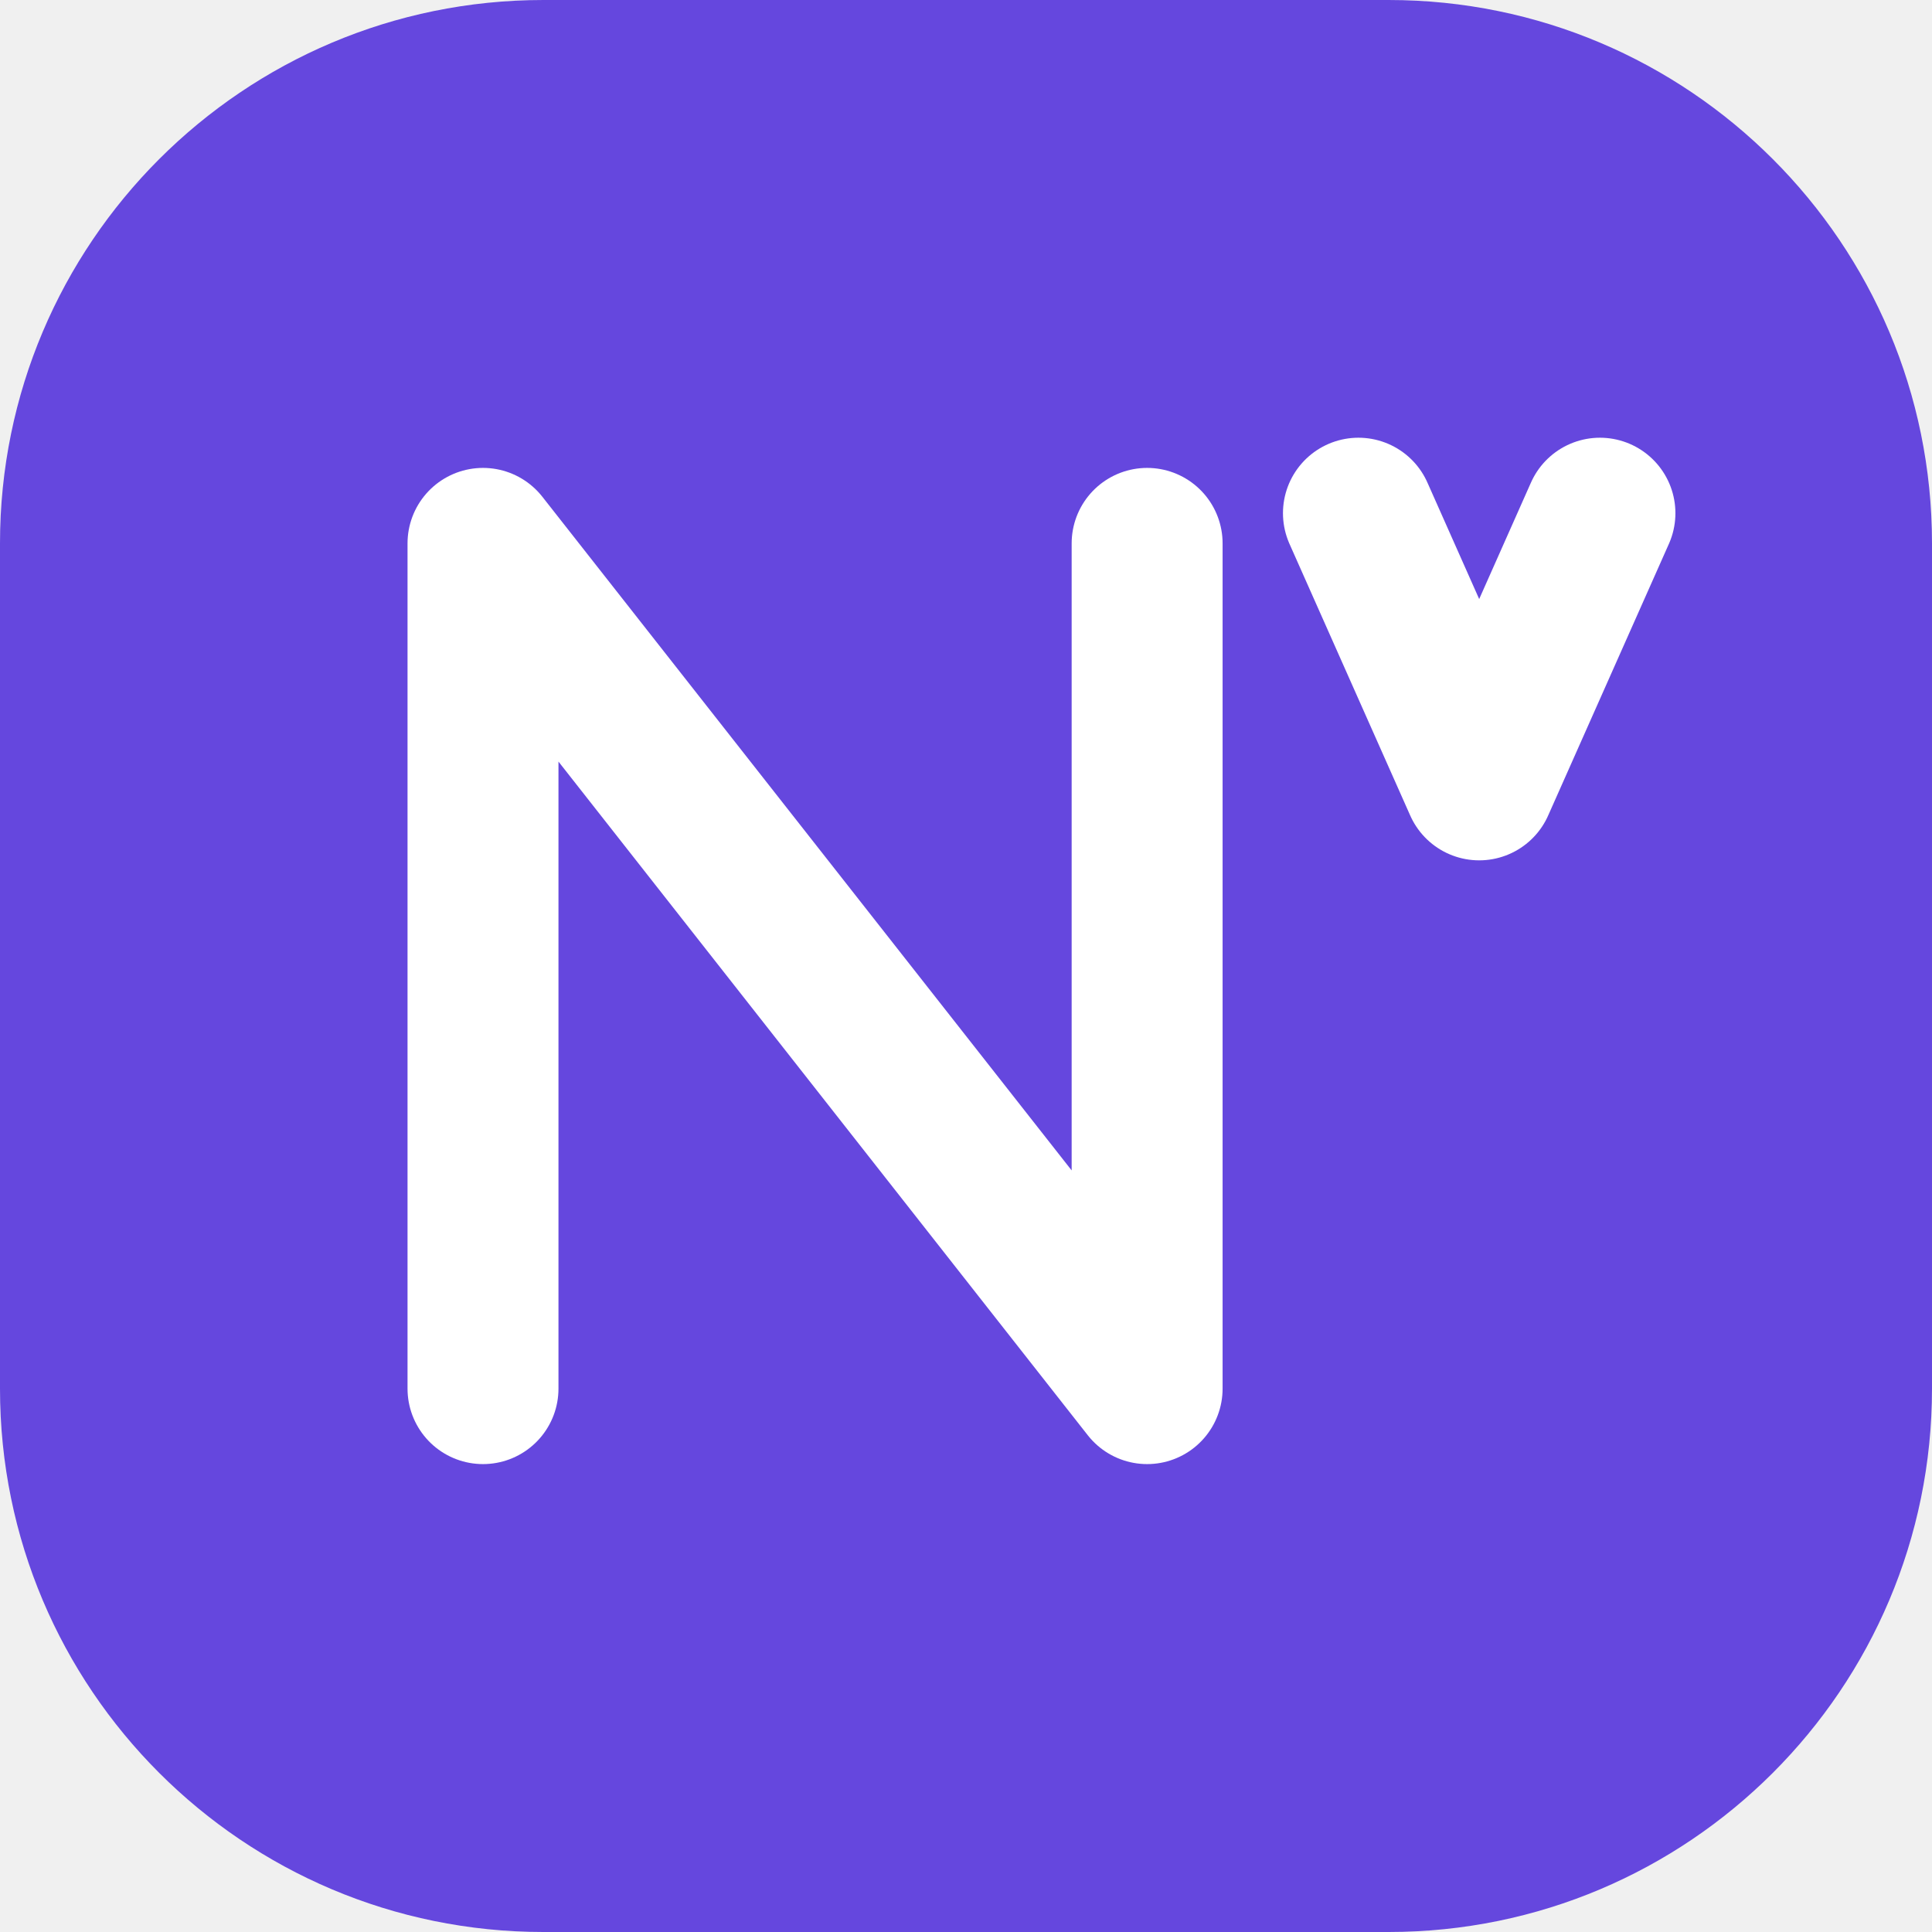
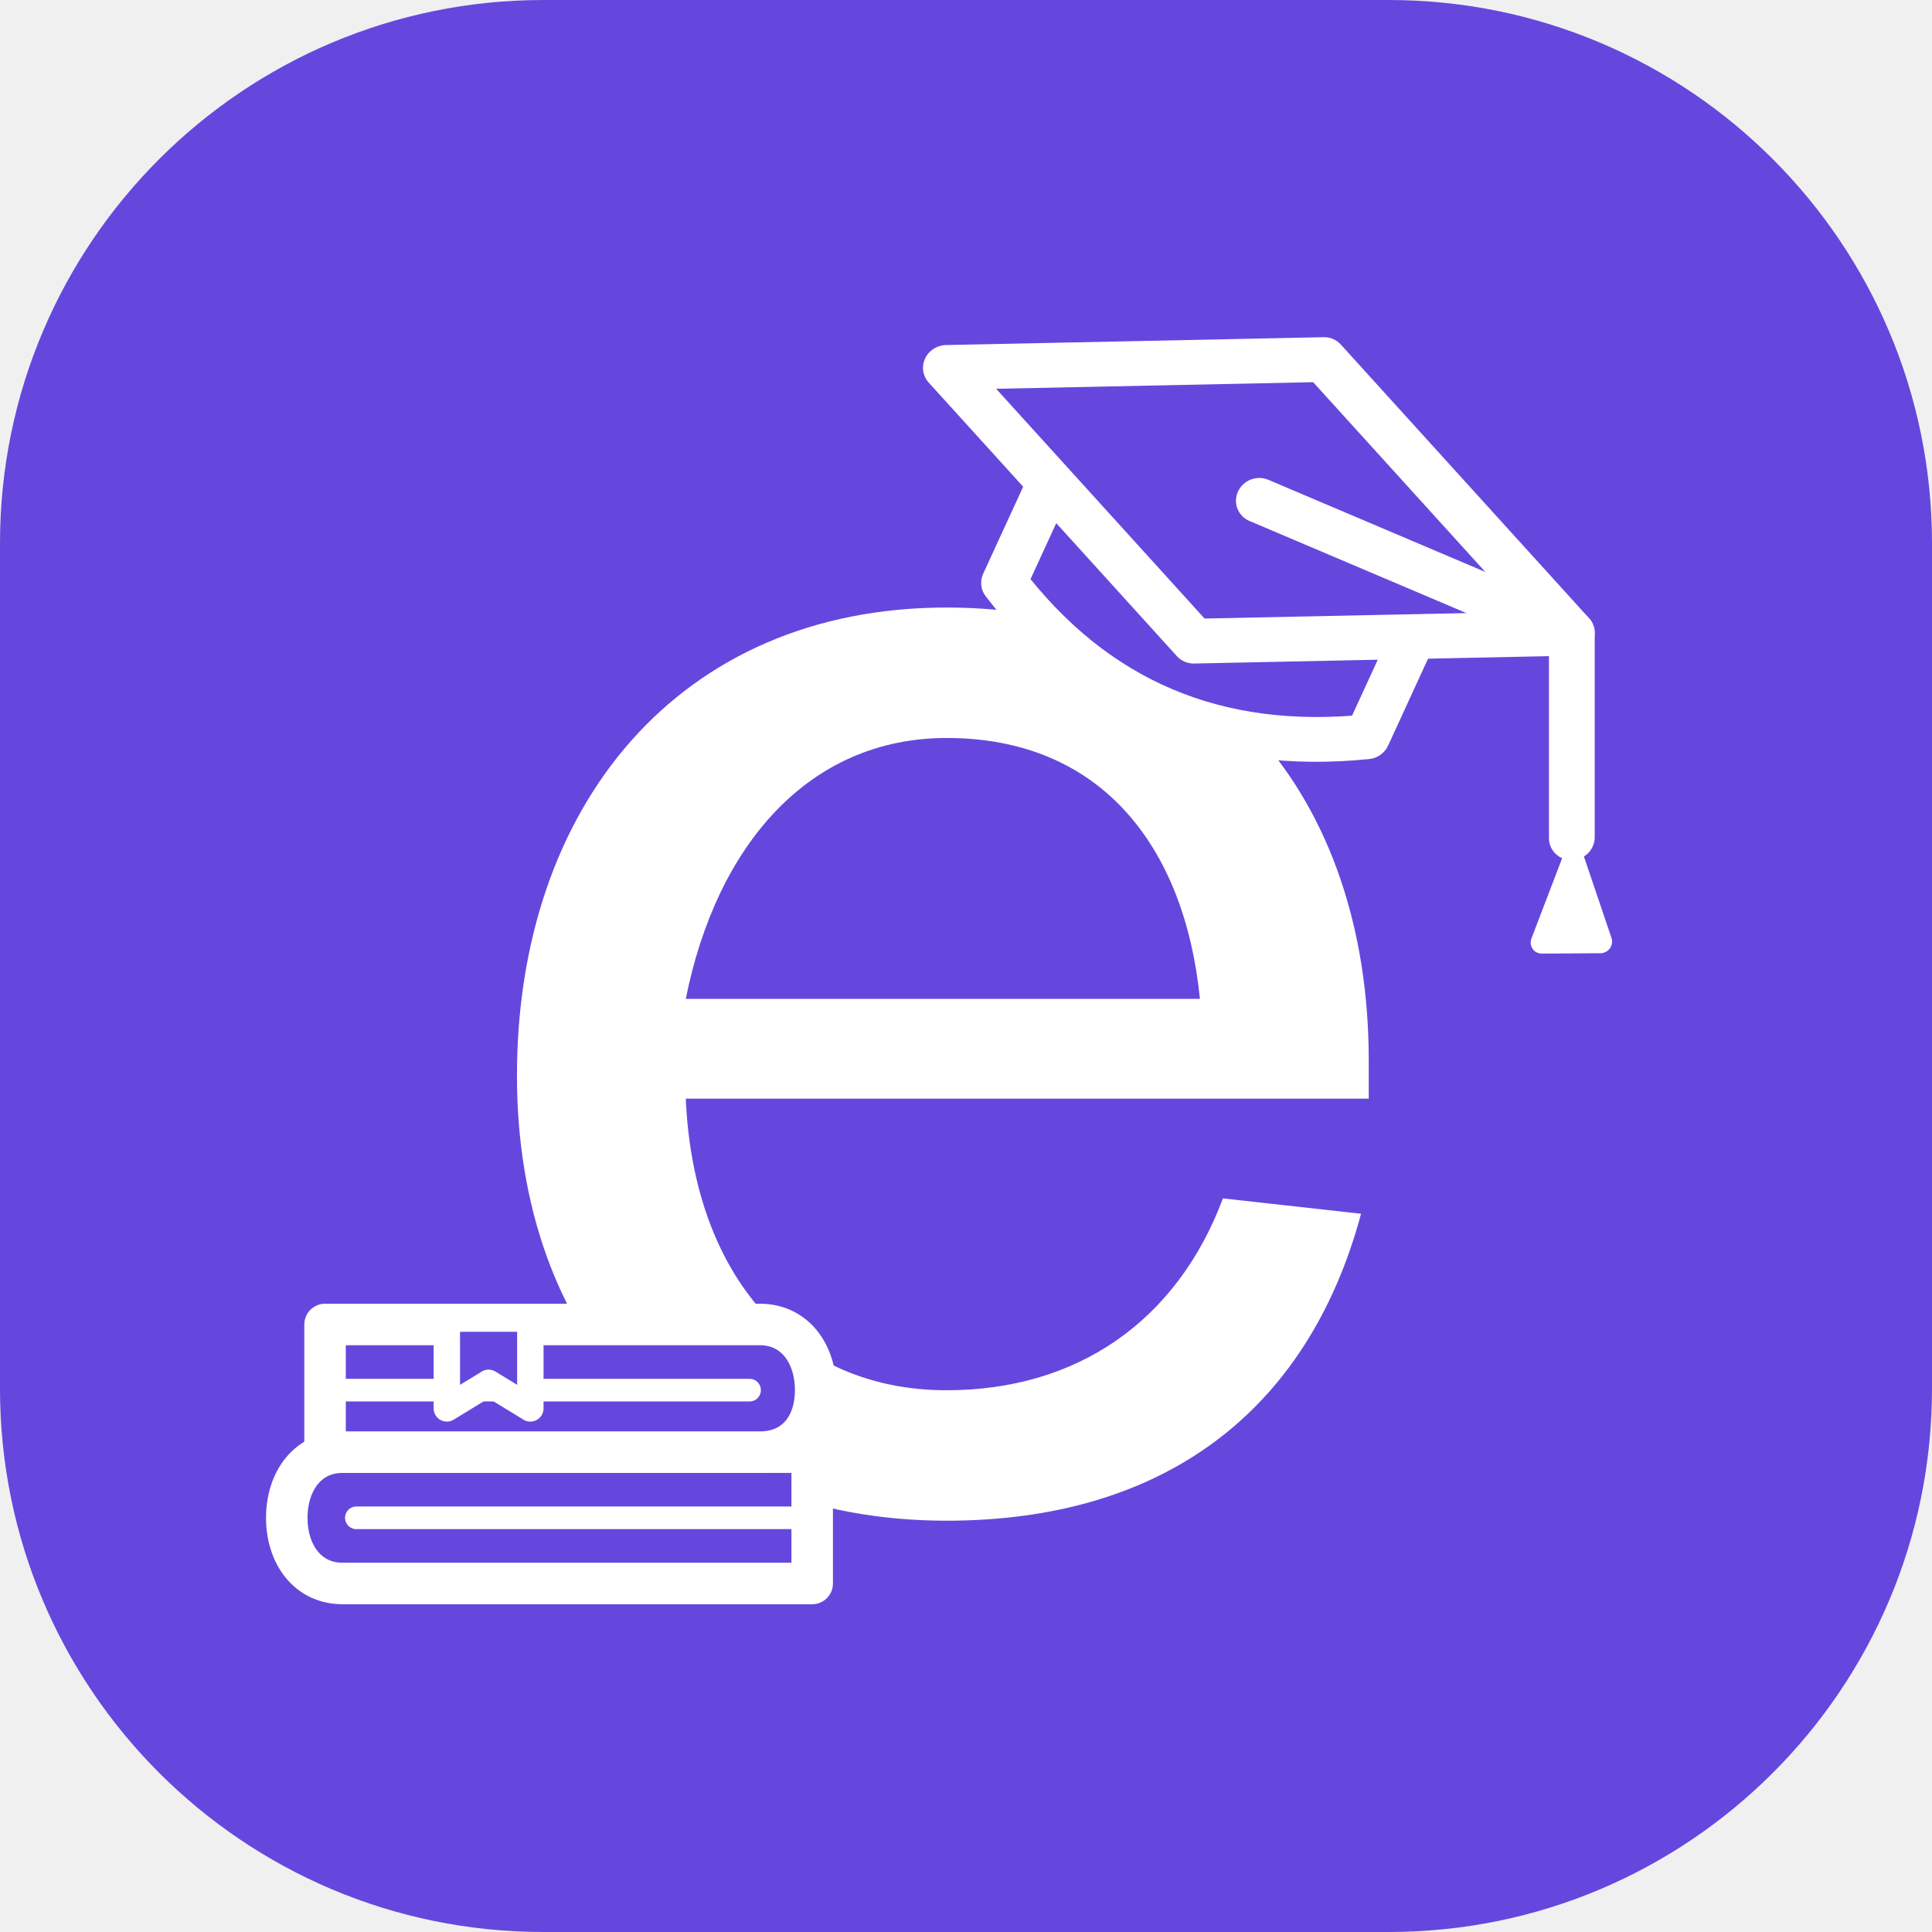
- <svg xmlns="http://www.w3.org/2000/svg" viewBox="0 0 64 64">
-   <rect width="64" height="64" rx="18" fill="#6547de" />
-   <path d="M16 46V18l22 28V18M45 17l4 9 4-9" fill="none" stroke="#fff" stroke-width="5" stroke-linecap="round" stroke-linejoin="round" />
+ <svg xmlns="http://www.w3.org/2000/svg" width="512" height="512" viewBox="0 0 512 512" fill="none">
+   <g clip-path="url(#clip0_2_2)">
+     <path d="M368 0H144C64.471 0 0 64.471 0 144V368C0 447.529 64.471 512 144 512H368C447.529 512 512 447.529 512 368V144C512 64.471 447.529 0 368 0Z" fill="#6547DE" />
+     <path d="M362.731 291.151H181.739C183.773 337.924 210.21 368.429 250.882 368.429C285.454 368.429 311.891 350.126 324.092 317.588L360.697 321.655C346.462 374.529 307.824 403 250.882 403C179.706 403 137 354.193 137 285.05C137 213.874 179.706 161 250.882 161C322.059 161 362.731 211.84 362.731 280.983V291.151ZM181.739 264.714H317.992C313.924 224.042 291.555 195.571 250.882 195.571C214.277 195.571 189.874 224.042 181.739 264.714Z" fill-rule="evenodd" clip-rule="evenodd" fill="white" />
+     <path d="M279.619 124.926L266.083 154.38C290.046 185.678 322.131 199.303 362.336 195.257L375.871 165.803L279.619 124.926Z" fill="#6547DE" />
+     <path d="M279.619 124.926L282.124 119.474C279.074 118.178 275.48 119.569 274.096 122.58L279.619 124.926ZM266.083 154.38L260.561 152.034C259.652 154.011 259.899 156.292 261.204 157.998L266.083 154.38ZM362.336 195.257L362.839 201.16C365.03 200.94 366.95 199.578 367.859 197.602L362.336 195.257ZM375.871 165.803L381.394 168.148C382.778 165.137 381.427 161.646 378.377 160.351L375.871 165.803ZM279.619 124.926L274.096 122.58L260.561 152.034L266.083 154.38L271.606 156.725L285.141 127.271L279.619 124.926ZM266.083 154.38L261.204 157.998C286.417 190.927 320.538 205.418 362.839 201.16L362.336 195.257L361.833 189.353C323.723 193.189 293.676 180.428 270.962 150.761L266.083 154.38ZM362.336 195.257L367.859 197.602L381.394 168.148L375.871 165.803L370.349 163.457L356.813 192.911L362.336 195.257ZM375.871 165.803L378.377 160.351L282.124 119.474L279.619 124.926L277.113 130.378L373.366 171.254L375.871 165.803Z" fill="white" />
+     <path d="M250.669 97.377L350.755 95.292L416.552 167.824L316.466 169.909L250.669 97.377Z" fill="#6547DE" />
+     <path d="M250.669 97.377L250.659 91.443C248.283 91.493 246.128 92.895 245.146 95.031C244.165 97.168 244.537 99.644 246.099 101.366L250.669 97.377ZM350.755 95.292L355.325 91.304C354.171 90.031 352.5 89.322 350.745 89.359L350.755 95.292ZM416.552 167.824L416.562 173.758C418.938 173.709 421.093 172.306 422.074 170.17C423.056 168.034 422.683 165.558 421.121 163.836L416.552 167.824ZM316.466 169.909L311.896 173.898C313.05 175.17 314.72 175.879 316.476 175.843L316.466 169.909ZM250.669 97.377L250.679 103.311L350.765 101.226L350.755 95.292L350.745 89.359L250.659 91.443L250.669 97.377ZM350.755 95.292L346.185 99.281L411.982 171.813L416.552 167.824L421.121 163.836L355.325 91.304L350.755 95.292ZM416.552 167.824L416.541 161.891L316.455 163.976L316.466 169.909L316.476 175.843L416.562 173.758L416.552 167.824ZM316.466 169.909L321.035 165.92L255.239 93.388L250.669 97.377L246.099 101.366L311.896 173.898L316.466 169.909Z" fill="white" />
+     <path d="M336.116 127.149C333.066 125.854 329.471 127.244 328.088 130.255C326.704 133.266 328.055 136.757 331.105 138.053L333.61 132.601L336.116 127.149ZM416.552 167.824L422.616 167.708C422.616 165.379 421.224 163.293 419.057 162.373L416.552 167.824ZM416.552 204L422.616 203.884L422.616 203.884L416.552 204ZM410.487 222.116C410.487 225.394 413.202 227.998 416.552 227.934C419.901 227.869 422.616 225.161 422.616 221.884L416.552 222L410.487 222.116ZM333.61 132.601L331.105 138.053L414.046 173.276L416.552 167.824L419.057 162.373L336.116 127.149L333.61 132.601ZM416.552 167.824L410.487 167.941L410.487 204.116L416.552 204L422.616 203.884L422.616 167.708L416.552 167.824ZM416.552 204L410.487 204.116L410.487 222.116L416.552 222L422.616 221.884L422.616 203.884L416.552 204Z" fill="white" />
+     <path d="M416.926 228.06L408.646 249.714L424.221 249.615L416.926 228.06Z" fill="white" />
+     <path d="M416.926 228.06L419.771 227.025C419.369 225.838 418.258 225.052 416.994 225.061C415.729 225.069 414.582 225.869 414.126 227.061L416.926 228.06ZM408.646 249.714L405.847 248.715C405.495 249.636 405.609 250.658 406.152 251.454C406.696 252.25 407.601 252.719 408.578 252.713L408.646 249.714ZM424.221 249.615L424.152 252.614C425.129 252.608 426.056 252.126 426.636 251.323C427.216 250.52 427.376 249.497 427.066 248.58L424.221 249.615ZM416.926 228.06L414.126 227.061L405.847 248.715L408.646 249.714L411.445 250.713L419.725 229.059L416.926 228.06ZM408.646 249.714L408.578 252.713L424.152 252.614L424.221 249.615L424.289 246.615L408.715 246.715L408.646 249.714ZM424.221 249.615L427.066 248.58L419.771 227.025L416.926 228.06L414.08 229.095L421.375 250.649L424.221 249.615Z" fill="white" />
+     <path d="M90.754 384.836H215.239V419.638H90.754C81.533 419.638 76 411.904 76 402.237C76 392.569 81.533 384.836 90.754 384.836Z" fill="#6547DE" stroke-width="11" stroke-linecap="round" stroke-linejoin="round" stroke="white" />
+     <path d="M94.442 402.237H211.551" stroke-width="6" stroke-linecap="round" stroke-linejoin="round" stroke="white" />
+     <path d="M86.143 351H201.407C210.628 351 216.161 358.734 216.161 368.401C216.161 378.068 210.628 384.835 201.407 384.835H86.143V351Z" fill="#6547DE" stroke-width="11" stroke-linecap="round" stroke-linejoin="round" stroke="white" />
+     <path d="M89.832 368.401H198.641" stroke-width="6" stroke-linecap="round" stroke-linejoin="round" stroke="white" />
+     <path d="M118.417 352.933V373.235L129.482 366.468L140.548 373.235V352.933" fill="#6547DE" stroke-width="7" stroke-linecap="round" stroke-linejoin="round" stroke="white" />
+   </g>
+   <defs>
+     <clipPath id="clip0_2_2">
+       <rect width="512" height="512" fill="white" />
+     </clipPath>
+   </defs>
</svg>
